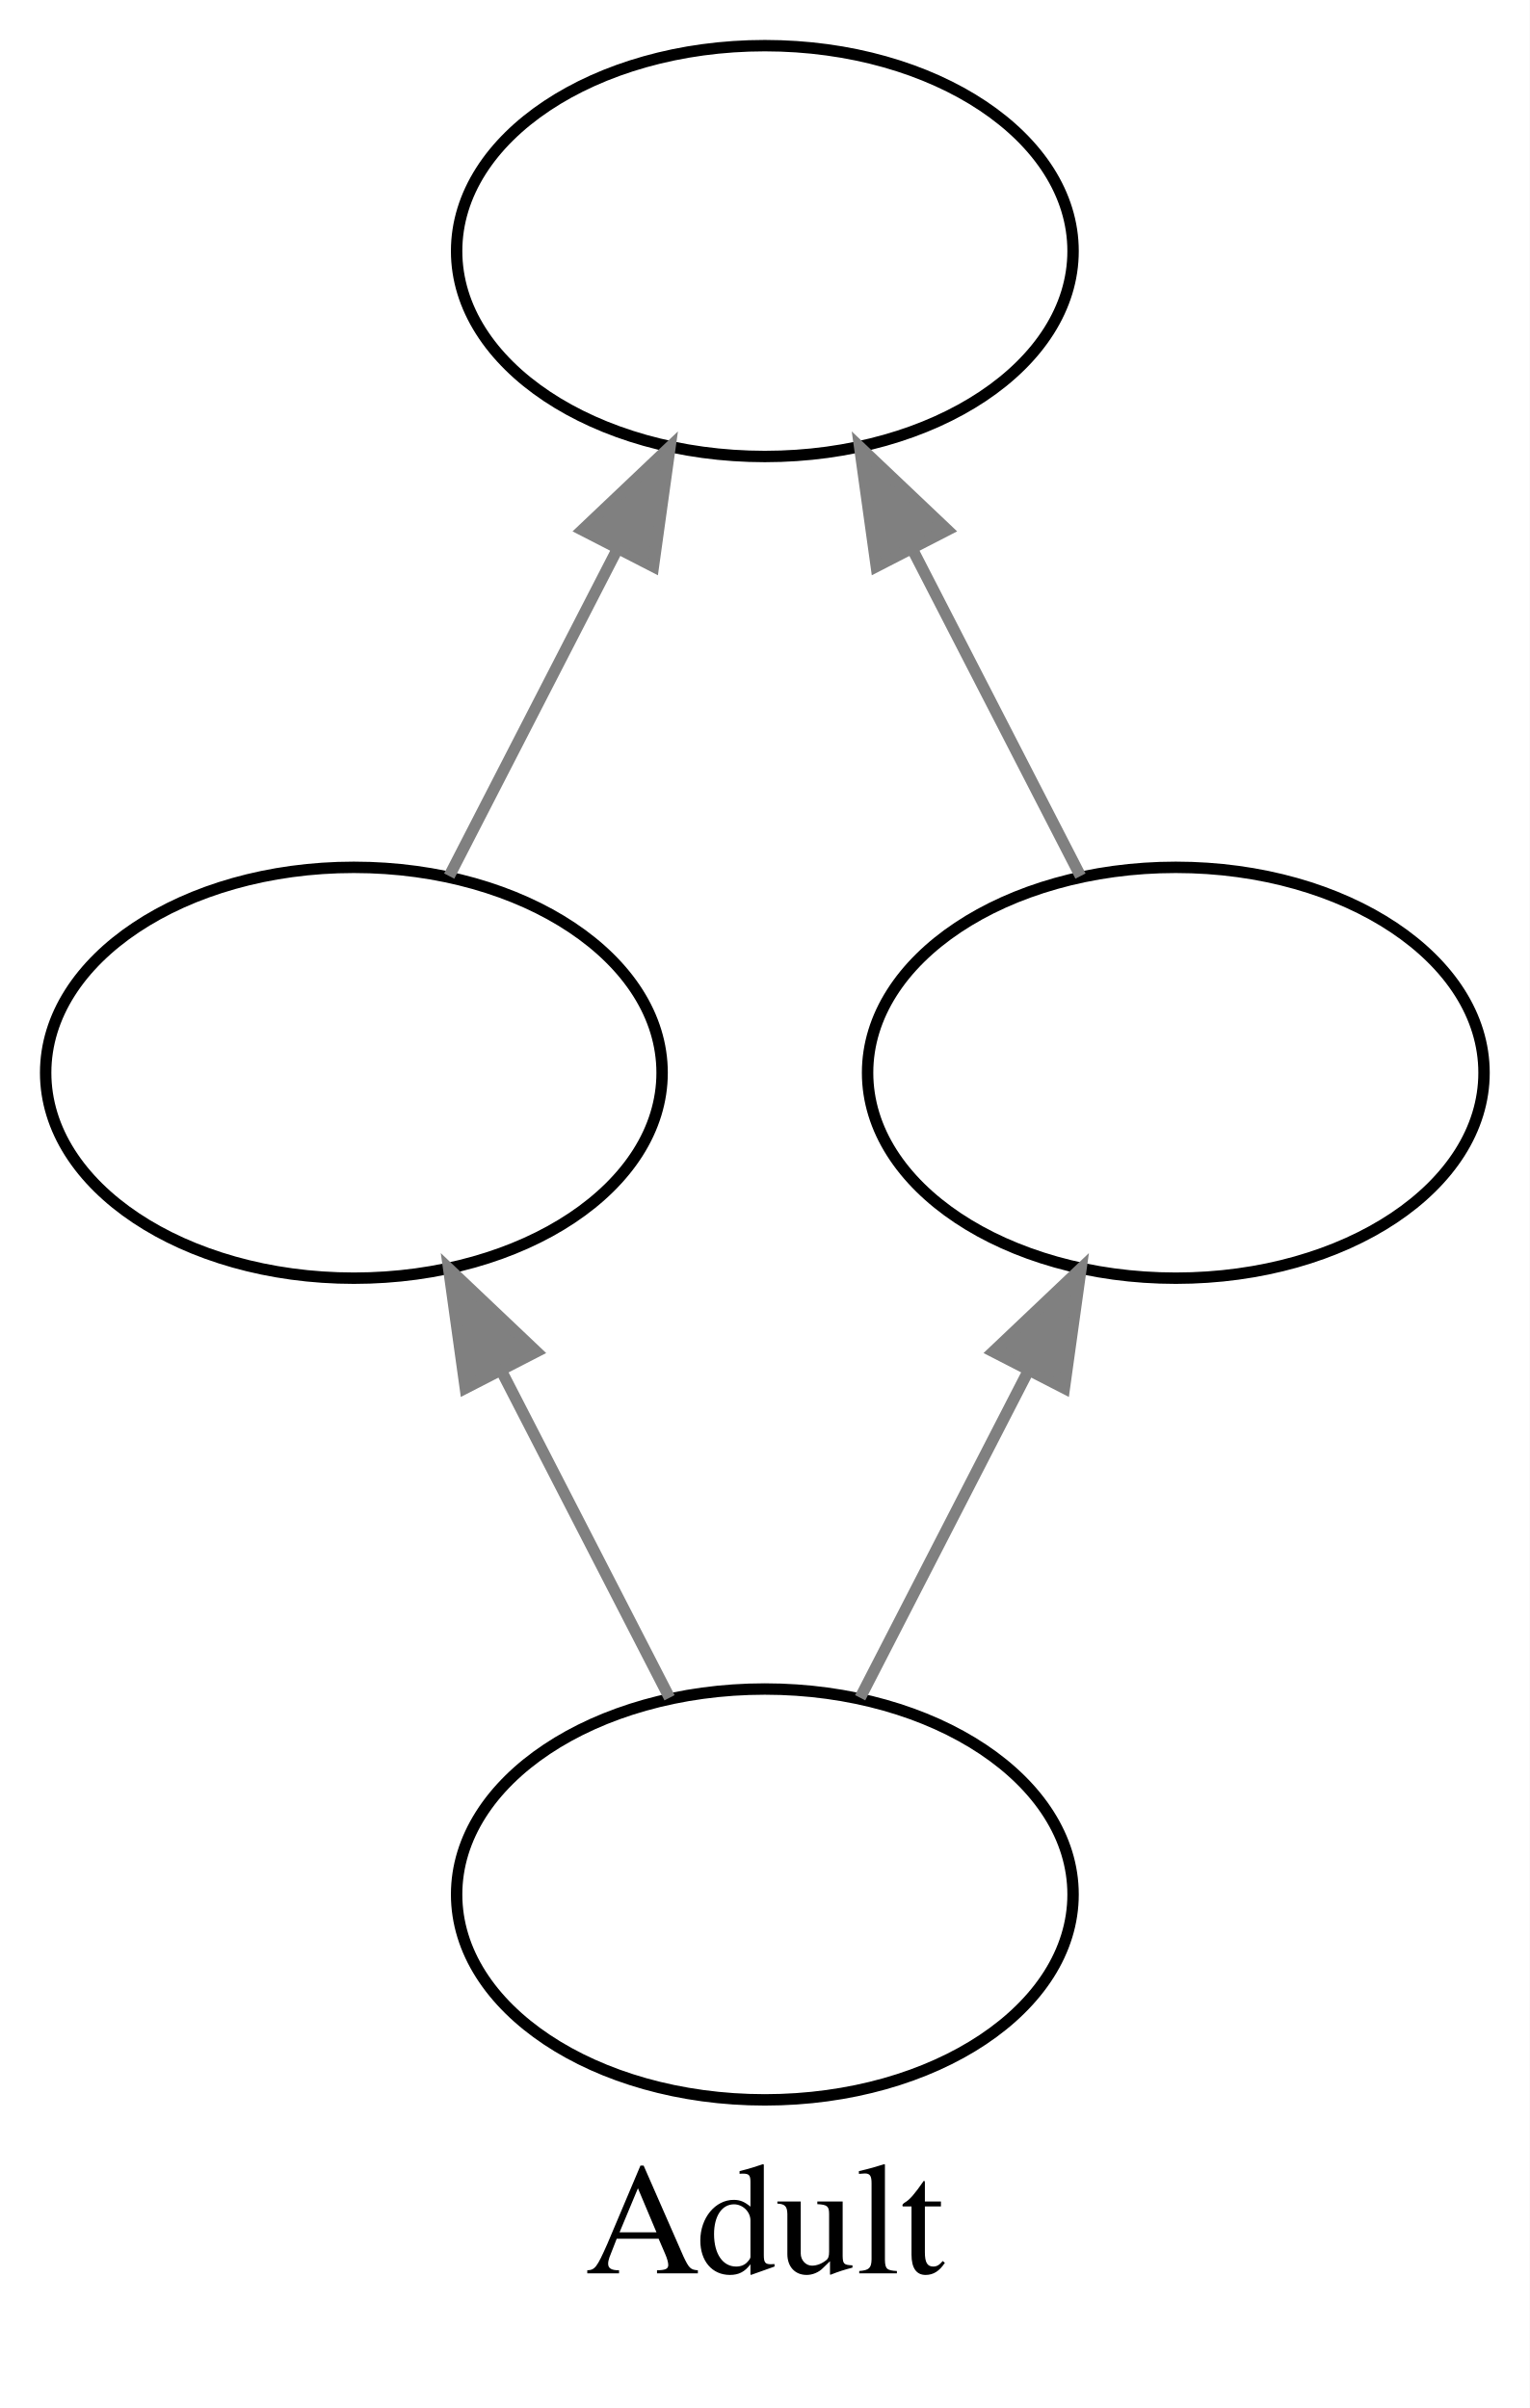
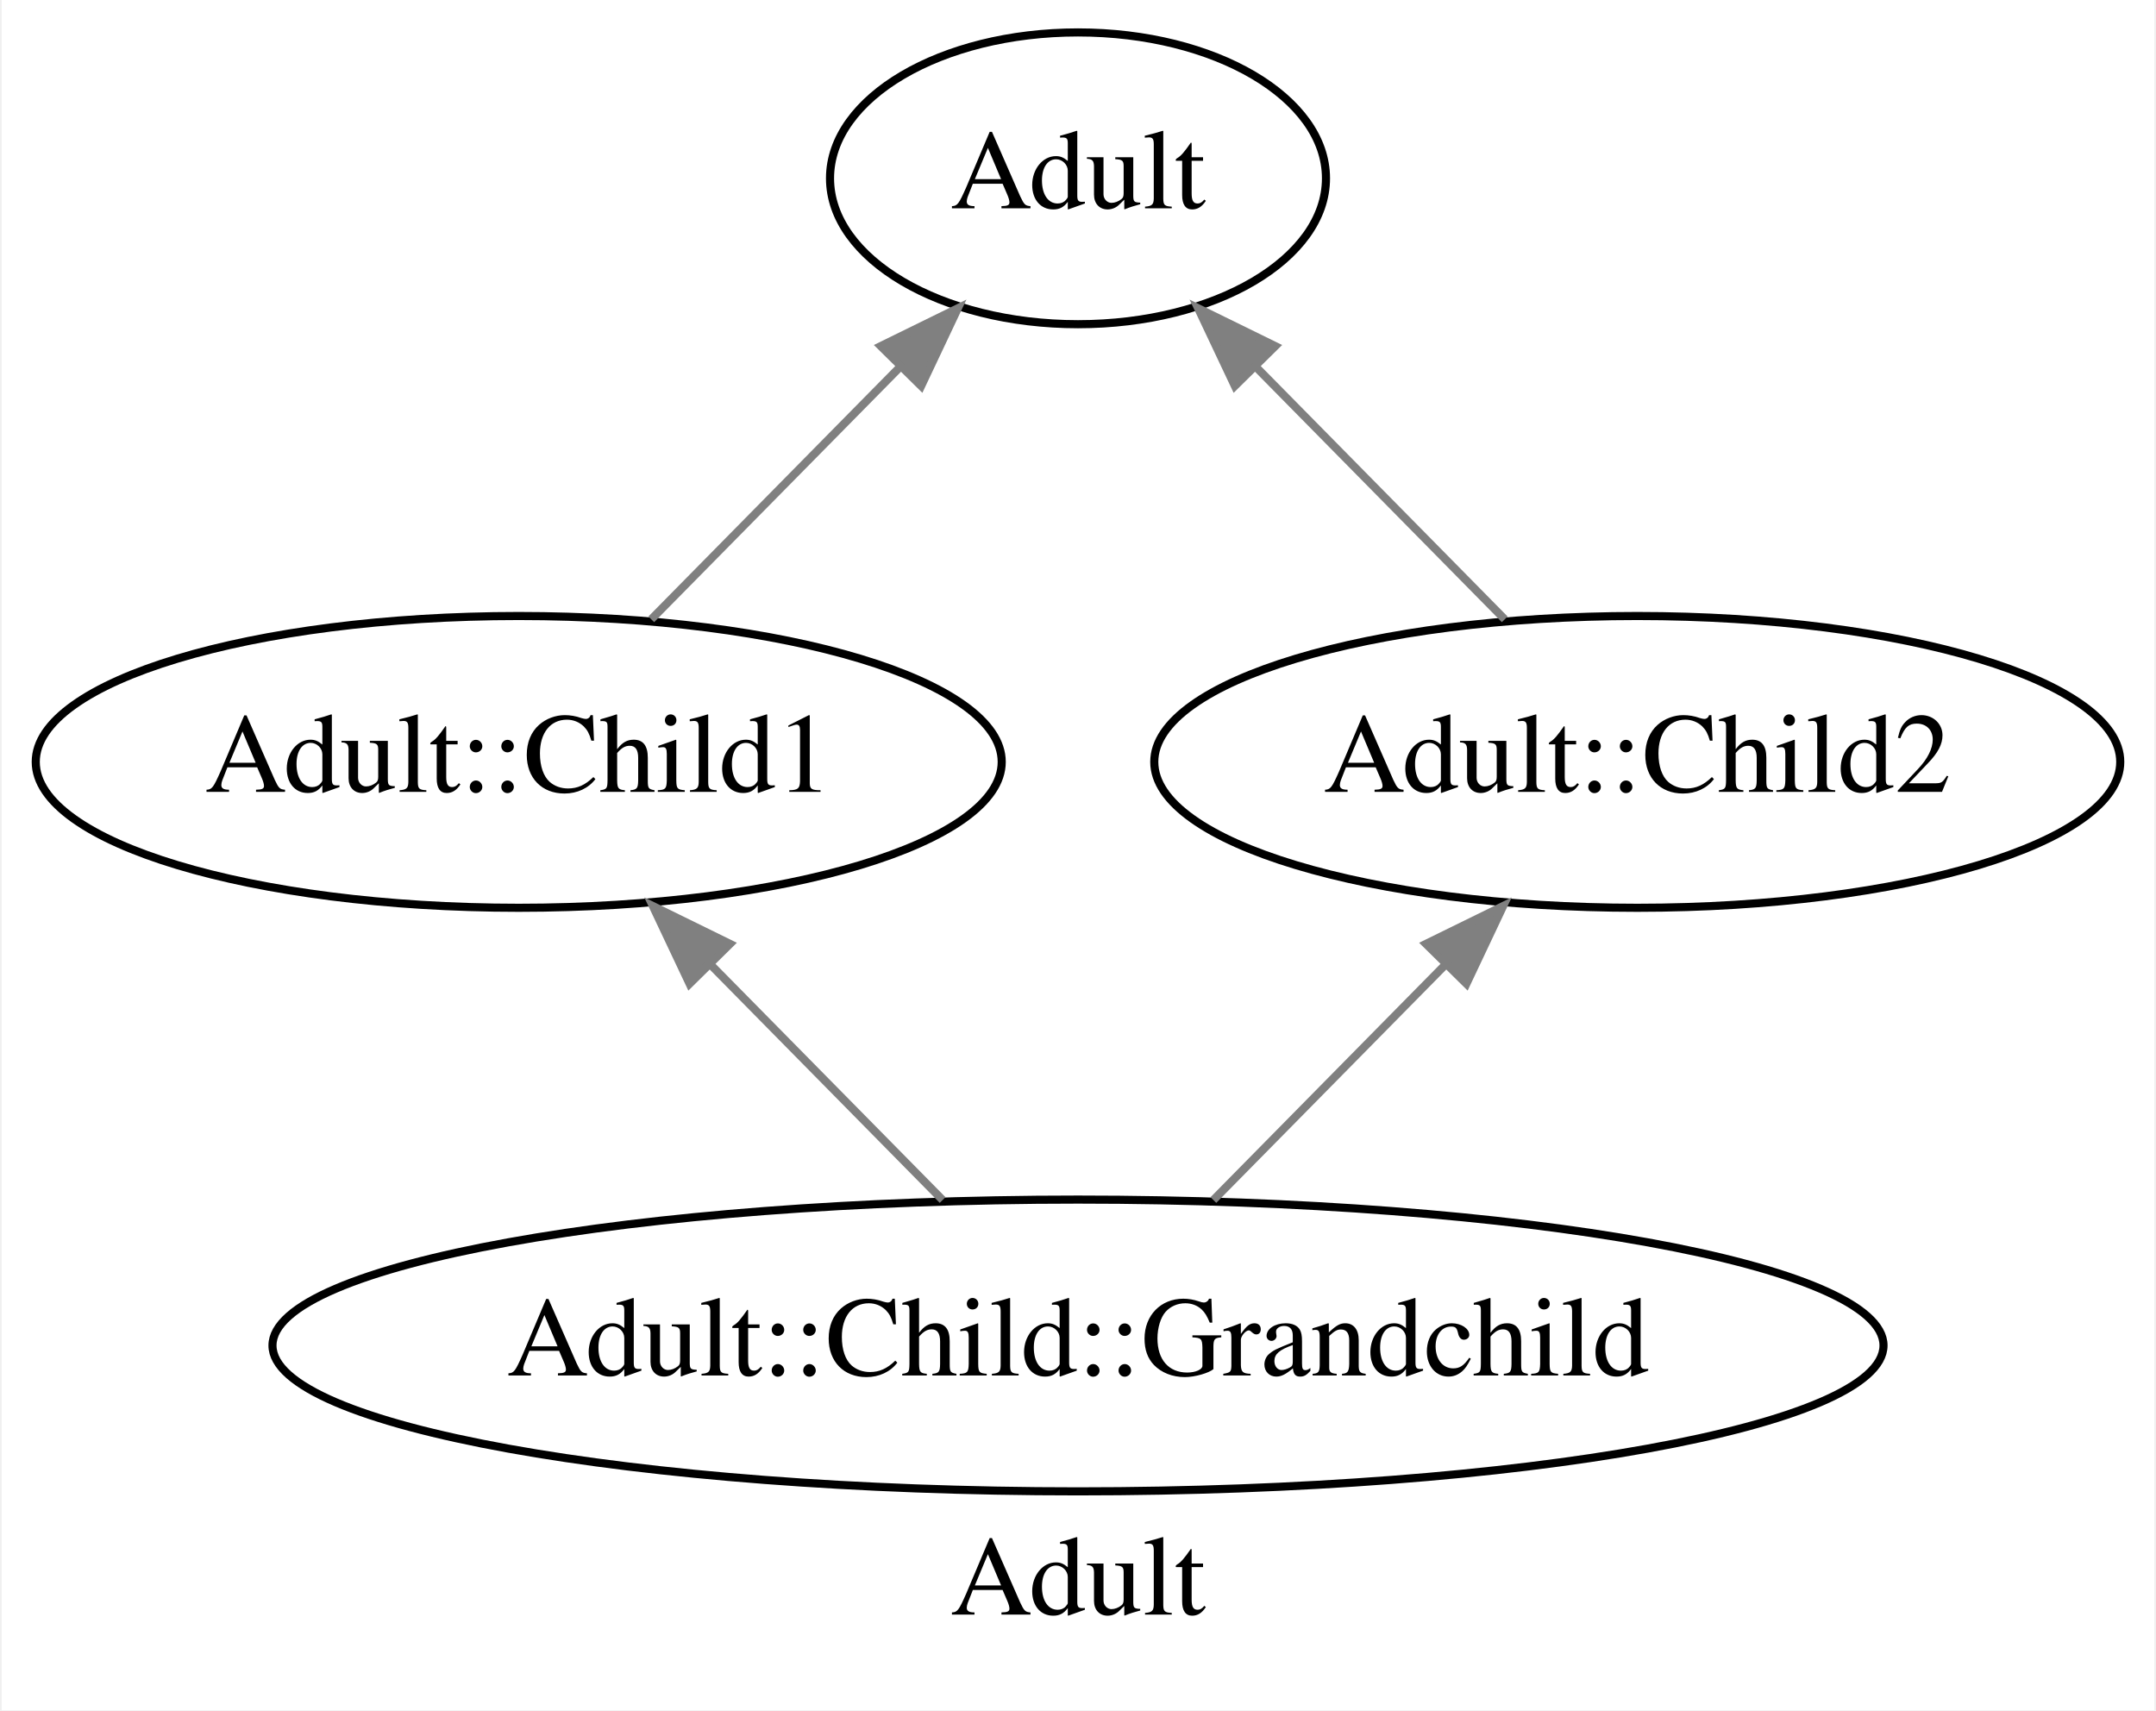
- <svg xmlns="http://www.w3.org/2000/svg" width="134pt" height="211pt" viewBox="0.00 0.00 134.00 211.00">
+ <svg xmlns="http://www.w3.org/2000/svg" width="266pt" height="211pt" viewBox="0.00 0.00 265.59 211.00">
  <g id="graph0" class="graph" transform="scale(1 1) rotate(0) translate(4 207)">
-     <polygon fill="white" stroke="none" points="-4,4 -4,-207 130,-207 130,4 -4,4" />
-     <text text-anchor="middle" x="63" y="-7.8" font-family="Times,serif" font-size="14.00">Adult</text>
+     <polygon fill="white" stroke="none" points="-4,4 -4,-207 261.589,-207 261.589,4 -4,4" />
+     <text text-anchor="middle" x="128.795" y="-7.8" font-family="Times,serif" font-size="14.00">Adult</text>
    <g id="node1" class="node">
-       <ellipse fill="none" stroke="black" cx="63" cy="-185" rx="27" ry="18" />
+       <ellipse fill="none" stroke="black" cx="128.795" cy="-185" rx="30.595" ry="18" />
+       <text text-anchor="middle" x="128.795" y="-181.3" font-family="Times,serif" font-size="14.00">Adult</text>
    </g>
    <g id="node2" class="node">
-       <ellipse fill="none" stroke="black" cx="27" cy="-113" rx="27" ry="18" />
+       <ellipse fill="none" stroke="black" cx="59.795" cy="-113" rx="59.59" ry="18" />
+       <text text-anchor="middle" x="59.795" y="-109.3" font-family="Times,serif" font-size="14.00">Adult::Child1</text>
    </g>
    <g id="edge1" class="edge">
-       <path fill="none" stroke="grey" d="M35.35,-130.235C39.712,-138.717 45.147,-149.286 50.041,-158.803" />
-       <polygon fill="grey" stroke="grey" points="47.01,-160.561 54.696,-167.853 53.235,-157.359 47.01,-160.561" />
+       <path fill="none" stroke="grey" d="M76.147,-130.589C85.293,-139.868 96.818,-151.559 106.751,-161.637" />
+       <polygon fill="grey" stroke="grey" points="104.459,-164.297 113.971,-168.962 109.444,-159.383 104.459,-164.297" />
    </g>
    <g id="node3" class="node">
-       <ellipse fill="none" stroke="black" cx="99" cy="-113" rx="27" ry="18" />
+       <ellipse fill="none" stroke="black" cx="197.795" cy="-113" rx="59.59" ry="18" />
+       <text text-anchor="middle" x="197.795" y="-109.3" font-family="Times,serif" font-size="14.00">Adult::Child2</text>
    </g>
    <g id="edge2" class="edge">
-       <path fill="none" stroke="grey" d="M90.65,-130.235C86.288,-138.717 80.853,-149.286 75.959,-158.803" />
-       <polygon fill="grey" stroke="grey" points="72.765,-157.359 71.304,-167.853 78.99,-160.561 72.765,-157.359" />
+       <path fill="none" stroke="grey" d="M181.443,-130.589C172.297,-139.868 160.772,-151.559 150.838,-161.637" />
+       <polygon fill="grey" stroke="grey" points="148.146,-159.383 143.618,-168.962 153.131,-164.297 148.146,-159.383" />
    </g>
    <g id="node4" class="node">
-       <ellipse fill="none" stroke="black" cx="63" cy="-41" rx="27" ry="18" />
+       <ellipse fill="none" stroke="black" cx="128.795" cy="-41" rx="99.382" ry="18" />
+       <text text-anchor="middle" x="128.795" y="-37.3" font-family="Times,serif" font-size="14.00">Adult::Child::Grandchild</text>
    </g>
    <g id="edge3" class="edge">
-       <path fill="none" stroke="grey" d="M54.65,-58.235C50.288,-66.717 44.853,-77.286 39.959,-86.803" />
-       <polygon fill="grey" stroke="grey" points="36.765,-85.359 35.304,-95.853 42.99,-88.561 36.765,-85.359" />
+       <path fill="none" stroke="grey" d="M112.092,-58.945C103.532,-67.629 92.958,-78.356 83.564,-87.886" />
+       <polygon fill="grey" stroke="grey" points="80.871,-85.632 76.344,-95.211 85.856,-90.546 80.871,-85.632" />
    </g>
    <g id="edge4" class="edge">
-       <path fill="none" stroke="grey" d="M71.35,-58.235C75.712,-66.717 81.147,-77.286 86.041,-86.803" />
-       <polygon fill="grey" stroke="grey" points="83.01,-88.561 90.696,-95.853 89.235,-85.359 83.01,-88.561" />
+       <path fill="none" stroke="grey" d="M145.498,-58.945C154.058,-67.629 164.631,-78.356 174.025,-87.886" />
+       <polygon fill="grey" stroke="grey" points="171.733,-90.546 181.246,-95.211 176.718,-85.632 171.733,-90.546" />
    </g>
  </g>
</svg>
